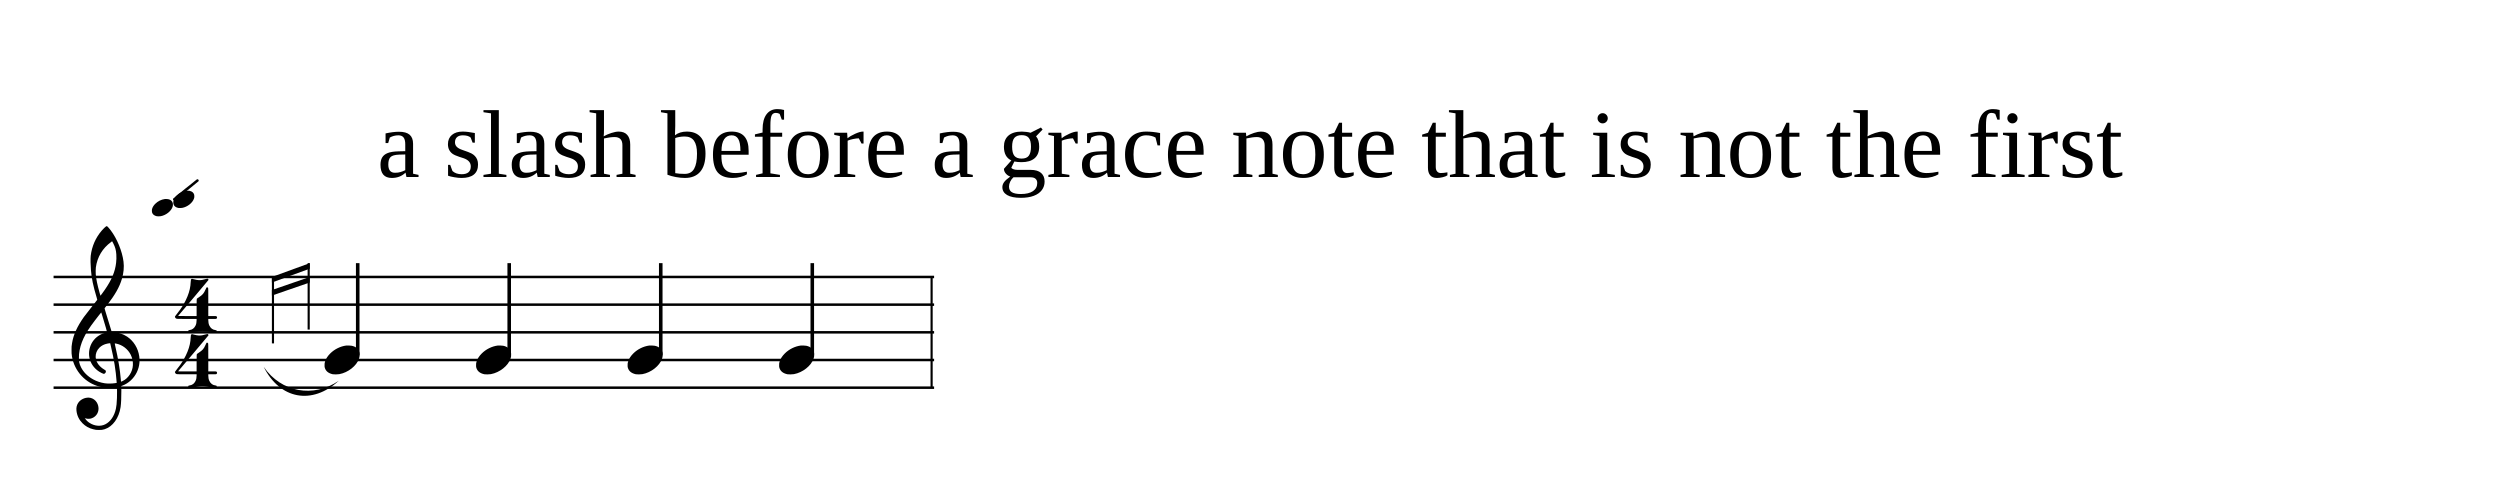
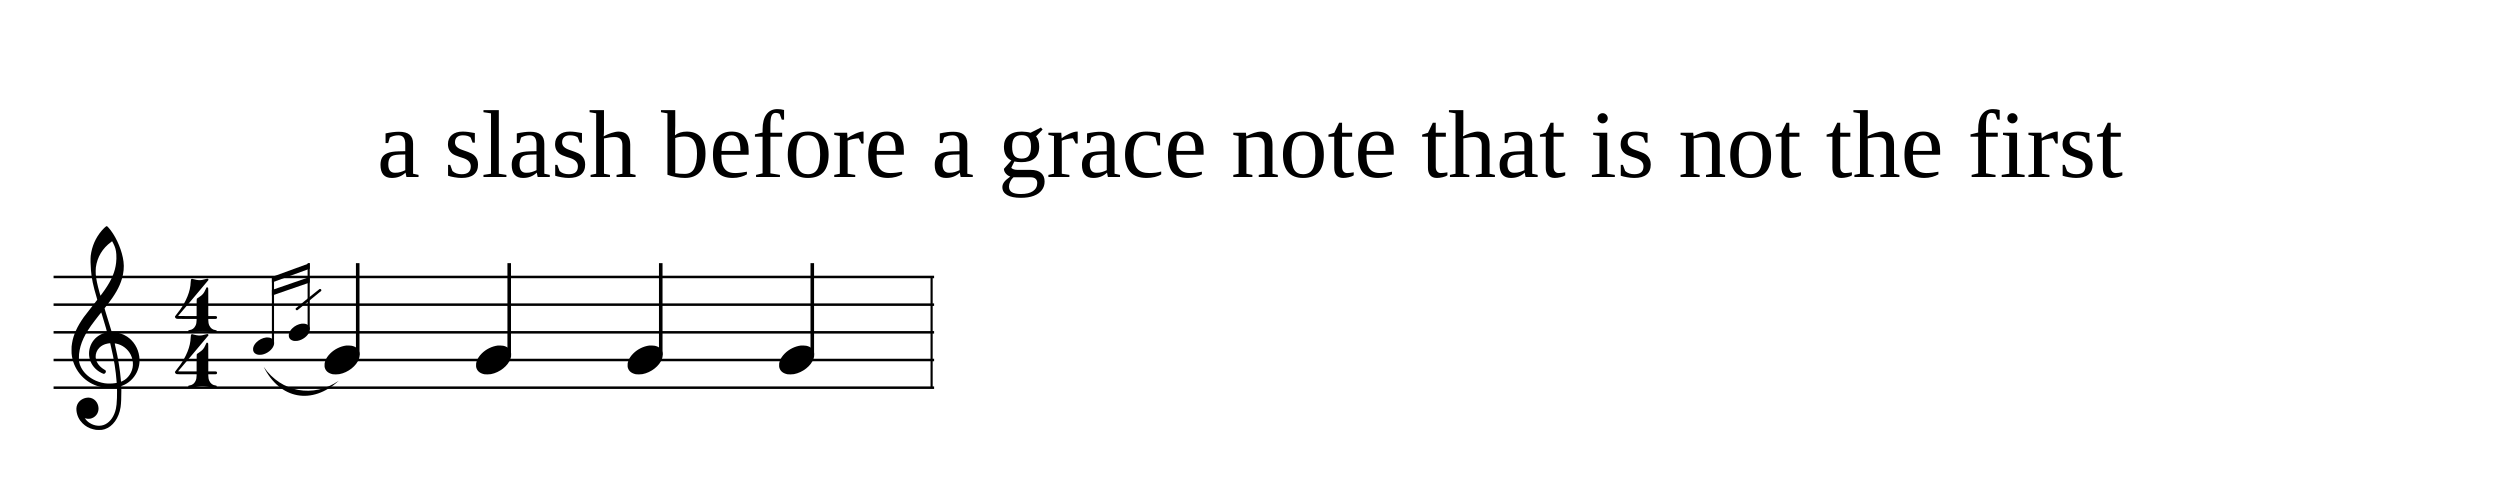
<svg role="img" fill="currentColor" stroke="currentColor" aria-label="Sheet Music for &quot;a slash before a grace note that is not the first&quot;" width="700" height="135.177">
  <style>.abcjs-dragging-in-progress text, .abcjs-dragging-in-progress tspan {-webkit-touch-callout: none; -webkit-user-select: none; -khtml-user-select: none; -moz-user-select: none; -ms-user-select: none; user-select: none;}</style>
  <g>
    <text stroke="none" font-size="27" font-style="normal" font-family="Times New Roman" font-weight="normal" text-decoration="none" class="" text-anchor="middle" x="350" y="49.56" data-name="title">
      <tspan x="350">a slash before a grace note that is not the first</tspan>
    </text>
  </g>
  <g>
    <g>
      <path d="M 15 77.2 L 261.55 77.2 L 261.55 77.9 L 15 77.9 z" stroke="none" fill="currentColor" class="abcjs-top-line" />
      <path d="M 15 84.95 L 261.55 84.95 L 261.55 85.65 L 15 85.65 z" stroke="none" fill="currentColor" />
      <path d="M 15 92.7 L 261.55 92.7 L 261.55 93.4 L 15 93.4 z" stroke="none" fill="currentColor" />
      <path d="M 15 100.45 L 261.55 100.45 L 261.55 101.15 L 15 101.15 z" stroke="none" fill="currentColor" />
      <path d="M 15 108.2 L 261.55 108.2 L 261.55 108.9 L 15 108.9 z" stroke="none" fill="currentColor" />
    </g>
    <g fill="currentColor" stroke="none" data-name="staff-extra clef">
      <path data-name="clefs.G" d="M 29.69 63.392c 0.09 -0.09 0.24 -0.06 0.36 0c 0.12 0.09 0.57 0.6 0.96 1.11c 1.77 2.34 3.21 5.85 3.57 8.73c 0.21 1.56 0.03 3.27 -0.45 4.86c -0.69 2.31 -1.92 4.47 -4.23 7.44c -0.3 0.39 -0.57 0.72 -0.6 0.75c -0.03 0.06 0 0.15 0.18 0.78c 0.54 1.68 1.38 4.44 1.68 5.49l 0.09 0.42l 0.39 0c 1.47 0.09 2.76 0.51 3.96 1.29c 1.83 1.23 3.06 3.21 3.39 5.52c 0.09 0.45 0.12 1.29 0.06 1.74c -0.09 1.02 -0.33 1.83 -0.75 2.73c -0.84 1.71 -2.28 3.06 -4.02 3.72l -0.33 0.12l 0.03 1.26c 0 1.74 -0.06 3.63 -0.21 4.62c -0.45 3.06 -2.19 5.49 -4.47 6.21c -0.57 0.18 -0.9 0.21 -1.59 0.21c -0.69 0 -1.02 -0.03 -1.65 -0.21c -1.14 -0.27 -2.13 -0.84 -2.94 -1.65c -0.99 -0.99 -1.56 -2.16 -1.71 -3.54c -0.09 -0.81 0.06 -1.53 0.45 -2.13c 0.63 -0.99 1.83 -1.56 3 -1.53c 1.5 0.09 2.64 1.32 2.73 2.94c 0.06 1.47 -0.93 2.7 -2.37 2.97c -0.45 0.06 -0.84 0.03 -1.29 -0.09l -0.21 -0.09l 0.09 0.12c 0.39 0.54 0.78 0.93 1.32 1.26c 1.35 0.87 3.06 1.02 4.35 0.36c 1.44 -0.72 2.52 -2.28 2.97 -4.35c 0.15 -0.66 0.24 -1.5 0.3 -3.03c 0.03 -0.84 0.03 -2.94 0 -3c -0.03 0 -0.18 0 -0.36 0.03c -0.66 0.12 -0.99 0.12 -1.83 0.12c -1.05 0 -1.71 -0.06 -2.61 -0.3c -4.02 -0.99 -7.11 -4.35 -7.8 -8.46c -0.12 -0.66 -0.12 -0.99 -0.12 -1.83c 0 -0.84 0 -1.14 0.15 -1.92c 0.36 -2.28 1.41 -4.62 3.3 -7.29l 2.79 -3.6c 0.54 -0.66 0.96 -1.2 0.96 -1.23c 0 -0.03 -0.09 -0.33 -0.18 -0.69c -0.96 -3.21 -1.41 -5.28 -1.59 -7.68c -0.12 -1.38 -0.15 -3.09 -0.06 -3.96c 0.33 -2.67 1.38 -5.07 3.12 -7.08c 0.36 -0.42 0.99 -1.05 1.17 -1.14zm 2.01 4.71c -0.15 -0.3 -0.3 -0.54 -0.3 -0.54c -0.03 0 -0.18 0.09 -0.3 0.21c -2.4 1.74 -3.87 4.2 -4.26 7.11c -0.06 0.54 -0.06 1.41 -0.03 1.89c 0.09 1.29 0.48 3.12 1.08 5.22c 0.15 0.42 0.24 0.78 0.24 0.81c 0 0.03 0.84 -1.11 1.23 -1.68c 1.89 -2.73 2.88 -5.07 3.15 -7.53c 0.09 -0.57 0.12 -1.74 0.06 -2.37c -0.09 -1.23 -0.27 -1.92 -0.87 -3.12zm -2.94 20.7c -0.21 -0.72 -0.39 -1.32 -0.42 -1.32c 0 0 -1.2 1.47 -1.86 2.37c -2.79 3.63 -4.02 6.3 -4.35 9.3c -0.03 0.21 -0.03 0.69 -0.03 1.08c 0 0.69 0 0.75 0.06 1.11c 0.12 0.54 0.27 0.99 0.51 1.47c 0.69 1.38 1.83 2.55 3.42 3.42c 0.96 0.54 2.07 0.9 3.21 1.08c 0.78 0.12 2.04 0.12 2.94 -0.03c 0.51 -0.06 0.45 -0.03 0.42 -0.3c -0.24 -3.33 -0.72 -6.33 -1.62 -10.08c -0.09 -0.39 -0.18 -0.75 -0.18 -0.78c -0.03 -0.03 -0.42 0 -0.81 0.09c -0.9 0.18 -1.65 0.57 -2.22 1.14c -0.72 0.72 -1.08 1.65 -1.05 2.64c 0.06 0.96 0.48 1.83 1.23 2.58c 0.36 0.36 0.72 0.63 1.17 0.9c 0.33 0.18 0.36 0.21 0.42 0.33c 0.18 0.42 -0.18 0.9 -0.6 0.87c -0.18 -0.03 -0.84 -0.36 -1.26 -0.63c -0.78 -0.51 -1.38 -1.11 -1.86 -1.83c -1.77 -2.7 -0.99 -6.42 1.71 -8.19c 0.3 -0.21 0.81 -0.48 1.17 -0.63c 0.3 -0.09 1.02 -0.3 1.14 -0.3c 0.06 0 0.09 0 0.09 -0.03c 0.03 -0.03 -0.51 -1.92 -1.23 -4.26zm 3.78 7.41c -0.18 -0.03 -0.36 -0.06 -0.39 -0.06c -0.03 0 0 0.21 0.18 1.02c 0.75 3.18 1.26 6.3 1.5 9.09c 0.06 0.72 0 0.69 0.51 0.42c 0.78 -0.36 1.44 -0.96 1.98 -1.77c 1.08 -1.62 1.2 -3.69 0.3 -5.55c -0.81 -1.62 -2.31 -2.79 -4.08 -3.15z" />
    </g>
    <g fill="currentColor" stroke="none" data-name="staff-extra time-signature">
      <path data-name="4" d="M 57.691 78.112c 0.27 -0.09 0.42 -0.12 0.54 -0.03c 0.09 0.06 0.15 0.21 0.15 0.3c -0.03 0.06 -1.92 2.31 -4.23 5.04c -2.31 2.73 -4.23 4.98 -4.26 5.01c -0.03 0.06 0.12 0.06 2.55 0.06l 2.61 0l 0 -2.37c 0 -2.19 0.03 -2.37 0.06 -2.46c 0.03 -0.06 0.21 -0.18 0.57 -0.42c 1.08 -0.72 1.38 -1.08 1.86 -2.16c 0.12 -0.3 0.24 -0.54 0.27 -0.57c 0.12 -0.12 0.39 -0.06 0.45 0.12c 0.06 0.09 0.06 0.57 0.06 3.96l 0 3.9l 1.08 0c 1.05 0 1.11 0 1.2 0.06c 0.24 0.15 0.24 0.54 0 0.69c -0.09 0.06 -0.15 0.06 -1.2 0.06l -1.08 0l 0 0.33c 0 0.57 0.09 1.11 0.3 1.53c 0.36 0.75 0.93 1.17 1.68 1.26c 0.3 0.03 0.39 0.09 0.39 0.3c 0 0.15 -0.03 0.18 -0.09 0.24c -0.06 0.06 -0.09 0.06 -0.48 0.06c -0.42 0 -0.69 -0.03 -2.1 -0.24c -0.9 -0.15 -1.77 -0.15 -2.67 0c -1.41 0.21 -1.68 0.24 -2.1 0.24c -0.39 0 -0.42 0 -0.48 -0.06c -0.06 -0.06 -0.06 -0.09 -0.06 -0.24c 0 -0.21 0.06 -0.27 0.36 -0.3c 0.75 -0.09 1.32 -0.51 1.68 -1.26c 0.21 -0.42 0.3 -0.96 0.3 -1.53l 0 -0.33l -2.7 0c -2.91 0 -2.85 0 -3.09 -0.15c -0.18 -0.12 -0.3 -0.39 -0.27 -0.54c 0.03 -0.06 0.18 -0.24 0.33 -0.45c 0.75 -0.9 1.59 -2.07 2.13 -3.03c 0.33 -0.54 0.84 -1.62 1.05 -2.16c 0.57 -1.41 0.84 -2.64 0.9 -4.05c 0.03 -0.63 0.06 -0.72 0.24 -0.81l 0.12 -0.06l 0.45 0.12c 0.66 0.18 1.02 0.24 1.47 0.27c 0.6 0.03 1.23 -0.09 2.01 -0.33z" />
      <path data-name="4" d="M 57.691 93.612c 0.27 -0.09 0.42 -0.12 0.54 -0.03c 0.09 0.06 0.15 0.21 0.15 0.3c -0.03 0.06 -1.92 2.31 -4.23 5.04c -2.31 2.73 -4.23 4.98 -4.26 5.01c -0.03 0.06 0.12 0.06 2.55 0.06l 2.61 0l 0 -2.37c 0 -2.19 0.03 -2.37 0.06 -2.46c 0.03 -0.06 0.21 -0.18 0.57 -0.42c 1.08 -0.72 1.38 -1.08 1.86 -2.16c 0.12 -0.3 0.24 -0.54 0.27 -0.57c 0.12 -0.12 0.39 -0.06 0.45 0.12c 0.06 0.09 0.06 0.57 0.06 3.96l 0 3.9l 1.08 0c 1.05 0 1.11 0 1.2 0.06c 0.24 0.15 0.24 0.54 0 0.69c -0.09 0.06 -0.15 0.06 -1.2 0.06l -1.08 0l 0 0.33c 0 0.57 0.09 1.11 0.3 1.53c 0.36 0.75 0.93 1.17 1.68 1.26c 0.3 0.03 0.39 0.09 0.39 0.3c 0 0.15 -0.03 0.18 -0.09 0.24c -0.06 0.06 -0.09 0.06 -0.48 0.06c -0.42 0 -0.69 -0.03 -2.1 -0.24c -0.9 -0.15 -1.77 -0.15 -2.67 0c -1.41 0.21 -1.68 0.24 -2.1 0.24c -0.39 0 -0.42 0 -0.48 -0.06c -0.06 -0.06 -0.06 -0.09 -0.06 -0.24c 0 -0.21 0.06 -0.27 0.36 -0.3c 0.75 -0.09 1.32 -0.51 1.68 -1.26c 0.21 -0.42 0.3 -0.96 0.3 -1.53l 0 -0.33l -2.7 0c -2.91 0 -2.85 0 -3.09 -0.15c -0.18 -0.12 -0.3 -0.39 -0.27 -0.54c 0.03 -0.06 0.18 -0.24 0.33 -0.45c 0.75 -0.9 1.59 -2.07 2.13 -3.03c 0.33 -0.54 0.84 -1.62 1.05 -2.16c 0.57 -1.41 0.84 -2.64 0.9 -4.05c 0.03 -0.63 0.06 -0.72 0.24 -0.81l 0.12 -0.06l 0.45 0.12c 0.66 0.18 1.02 0.24 1.47 0.27c 0.6 0.03 1.23 -0.09 2.01 -0.33z" />
    </g>
    <g fill="currentColor" stroke="none" data-name="note" selectable="false" data-index="0">
      <path data-name="G" d="M 96.936 96.752c 0.36 -0.03 1.2 0 1.53 0.06c 1.17 0.24 1.89 0.84 2.16 1.83c 0.06 0.18 0.06 0.3 0.06 0.66c 0 0.45 0 0.63 -0.15 1.08c -0.66 2.04 -3.06 3.93 -5.52 4.38c -0.54 0.09 -1.44 0.09 -1.83 0.03c -1.23 -0.27 -1.98 -0.87 -2.25 -1.86c -0.06 -0.18 -0.06 -0.3 -0.06 -0.66c 0 -0.45 0 -0.63 0.15 -1.08c 0.24 -0.78 0.75 -1.53 1.44 -2.22c 1.2 -1.2 2.85 -2.01 4.47 -2.22z" class="abcjs-notehead" />
      <path d="M 100.66 73.68L 100.66 99.51L 99.66 99.51L 99.66 73.68z" class="abcjs-stem" data-name="stem" />
-       <path data-name="A" d="M 76.936 92.877c 0.36 -0.03 1.2 0 1.53 0.06c 1.17 0.24 1.89 0.84 2.16 1.83c 0.06 0.18 0.06 0.3 0.06 0.66c 0 0.45 0 0.63 -0.15 1.08c -0.66 2.04 -3.06 3.93 -5.52 4.38c -0.54 0.09 -1.44 0.09 -1.83 0.03c -1.23 -0.27 -1.98 -0.87 -2.25 -1.86c -0.06 -0.18 -0.06 -0.3 -0.06 -0.66c 0 -0.45 0 -0.63 0.15 -1.08c 0.24 -0.78 0.75 -1.53 1.44 -2.22c 1.2 -1.2 2.85 -2.01 4.47 -2.22z" style="transform:scale(0.6,0.6);transform-origin:70.846px 96.927px;" class="abcjs-notehead" />
-       <path data-name="B" d="M 86.936 89.002c 0.36 -0.03 1.2 0 1.53 0.06c 1.17 0.24 1.89 0.84 2.16 1.83c 0.06 0.18 0.06 0.3 0.06 0.66c 0 0.45 0 0.63 -0.15 1.08c -0.66 2.04 -3.06 3.93 -5.52 4.38c -0.54 0.09 -1.44 0.09 -1.83 0.03c -1.23 -0.27 -1.98 -0.87 -2.25 -1.86c -0.06 -0.18 -0.06 -0.3 -0.06 -0.66c 0 -0.45 0 -0.63 0.15 -1.08c 0.24 -0.78 0.75 -1.53 1.44 -2.22c 1.2 -1.2 2.85 -2.01 4.47 -2.22z" style="transform:scale(0.6,0.6);transform-origin:80.846px 93.052px;" class="abcjs-notehead" />
-       <path data-name="flags.ugrace" d="M 91.876 83.707c 0.15 -0.09 0.33 -0.06 0.51 0c 0.15 0.09 0.21 0.15 0.3 0.33c 0.09 0.18 0.06 0.39 -0.03 0.54c -0.06 0.15 -10.89 8.88 -11.07 8.97c -0.15 0.09 -0.33 0.06 -0.48 0c -0.18 -0.09 -0.24 -0.15 -0.33 -0.33c -0.09 -0.18 -0.06 -0.39 0.03 -0.54c 0.06 -0.15 10.89 -8.88 11.07 -8.97z" style="transform:scale(0.6,0.6);transform-origin:85.846px 76.777px;" />
+       <path data-name="A" d="M 76.936 92.877c 0.36 -0.03 1.2 0 1.53 0.06c 1.17 0.24 1.89 0.84 2.16 1.83c 0.06 0.18 0.06 0.3 0.06 0.66c 0 0.45 0 0.63 -0.15 1.08c -0.66 2.04 -3.06 3.93 -5.52 4.38c -0.54 0.09 -1.44 0.09 -1.83 0.03c -1.23 -0.27 -1.98 -0.87 -2.25 -1.86c -0.06 -0.18 -0.06 -0.3 -0.06 -0.66c 0 -0.45 0 -0.63 0.15 -1.08c 0.24 -0.78 0.75 -1.53 1.44 -2.22c 1.2 -1.2 2.85 -2.01 4.47 -2.22z" transform="translate(70.846 96.927) scale(0.6,0.6) translate(-70.846 -96.927)" class="abcjs-notehead" />
+       <path data-name="B" d="M 86.936 89.002c 0.36 -0.03 1.2 0 1.53 0.06c 1.17 0.24 1.89 0.84 2.16 1.83c 0.06 0.18 0.06 0.3 0.06 0.66c 0 0.45 0 0.63 -0.15 1.08c -0.66 2.04 -3.06 3.93 -5.52 4.38c -0.54 0.09 -1.44 0.09 -1.83 0.03c -1.23 -0.27 -1.98 -0.87 -2.25 -1.86c -0.06 -0.18 -0.06 -0.3 -0.06 -0.66c 0 -0.45 0 -0.63 0.15 -1.08c 0.24 -0.78 0.75 -1.53 1.44 -2.22c 1.2 -1.2 2.85 -2.01 4.47 -2.22z" transform="translate(80.846 93.052) scale(0.6,0.6) translate(-80.846 -93.052)" class="abcjs-notehead" />
+       <path data-name="flags.ugrace" d="M 91.876 83.707c 0.15 -0.09 0.33 -0.06 0.51 0c 0.15 0.09 0.21 0.15 0.3 0.33c 0.09 0.18 0.06 0.39 -0.03 0.54c -0.06 0.15 -10.89 8.88 -11.07 8.97c -0.15 0.09 -0.33 0.06 -0.48 0c -0.18 -0.09 -0.24 -0.15 -0.33 -0.33c -0.09 -0.18 -0.06 -0.39 0.03 -0.54c 0.06 -0.15 10.89 -8.88 11.07 -8.97z" transform="translate(85.846 76.777) scale(0.6,0.6) translate(-85.846 -76.777)" />
      <path d="M 76.73 77.33L 76.73 96.15L 76.13 96.15L 76.13 77.33z" class="abcjs-stem" data-name="stem" />
      <path d="M 86.73 73.68L 86.73 92.28L 86.13 92.28L 86.13 73.68z" class="abcjs-stem" data-name="stem" />
    </g>
    <g fill="currentColor" stroke="none" data-name="note" selectable="false" data-index="1">
      <path data-name="G" d="M 139.362 96.752c 0.36 -0.03 1.2 0 1.53 0.06c 1.17 0.24 1.89 0.84 2.16 1.83c 0.06 0.18 0.06 0.3 0.06 0.66c 0 0.45 0 0.63 -0.15 1.08c -0.66 2.04 -3.06 3.93 -5.52 4.38c -0.54 0.09 -1.44 0.09 -1.83 0.03c -1.23 -0.27 -1.98 -0.87 -2.25 -1.86c -0.06 -0.18 -0.06 -0.3 -0.06 -0.66c 0 -0.45 0 -0.63 0.15 -1.08c 0.24 -0.78 0.75 -1.53 1.44 -2.22c 1.2 -1.2 2.85 -2.01 4.47 -2.22z" class="abcjs-notehead" />
      <path d="M 143.08 73.68L 143.08 99.51L 142.08 99.51L 142.08 73.68z" class="abcjs-stem" data-name="stem" />
    </g>
    <g fill="currentColor" stroke="none" data-name="note" selectable="false" data-index="2">
      <path data-name="G" d="M 181.789 96.752c 0.36 -0.03 1.2 0 1.53 0.06c 1.17 0.24 1.89 0.84 2.16 1.83c 0.06 0.18 0.06 0.3 0.06 0.66c 0 0.45 0 0.63 -0.15 1.08c -0.66 2.04 -3.06 3.93 -5.52 4.38c -0.54 0.09 -1.44 0.09 -1.83 0.03c -1.23 -0.27 -1.98 -0.87 -2.25 -1.86c -0.06 -0.18 -0.06 -0.3 -0.06 -0.66c 0 -0.45 0 -0.63 0.15 -1.08c 0.24 -0.78 0.75 -1.53 1.44 -2.22c 1.2 -1.2 2.85 -2.01 4.47 -2.22z" class="abcjs-notehead" />
      <path d="M 185.51 73.68L 185.51 99.51L 184.51 99.51L 184.51 73.68z" class="abcjs-stem" data-name="stem" />
    </g>
    <g fill="currentColor" stroke="none" data-name="note" selectable="false" data-index="3">
      <path data-name="G" d="M 224.215 96.752c 0.36 -0.03 1.2 0 1.53 0.06c 1.17 0.24 1.89 0.84 2.16 1.83c 0.06 0.18 0.06 0.3 0.06 0.66c 0 0.45 0 0.63 -0.15 1.08c -0.66 2.04 -3.06 3.93 -5.52 4.38c -0.54 0.09 -1.44 0.09 -1.83 0.03c -1.23 -0.27 -1.98 -0.87 -2.25 -1.86c -0.06 -0.18 -0.06 -0.3 -0.06 -0.66c 0 -0.45 0 -0.63 0.15 -1.08c 0.24 -0.78 0.75 -1.53 1.44 -2.22c 1.2 -1.2 2.85 -2.01 4.47 -2.22z" class="abcjs-notehead" />
      <path d="M 227.94 73.68L 227.94 99.51L 226.94 99.51L 226.94 73.68z" class="abcjs-stem" data-name="stem" />
    </g>
    <g fill="currentColor" stroke="none" data-name="bar">
      <path d="M 260.55 108.55L 260.55 77.55L 261.15 77.55L 261.15 108.55z" data-name="bar" />
    </g>
    <path d="M76.13 77.55 L86.73 73.68L86.73 75.23 L76.13 79.1zM76.13 81.21 L86.73 77.55L86.73 79.1 L76.13 82.76z" stroke="none" fill="currentColor" class="" />
    <path d="M 73.85 102.74 C 78.74 109.85 87.74 111.5 94.85 106.61 C 87.38 113.47 78.38 111.82 73.85 102.74 z" stroke="none" fill="currentColor" class="" data-name="slur" />
  </g>
</svg>
